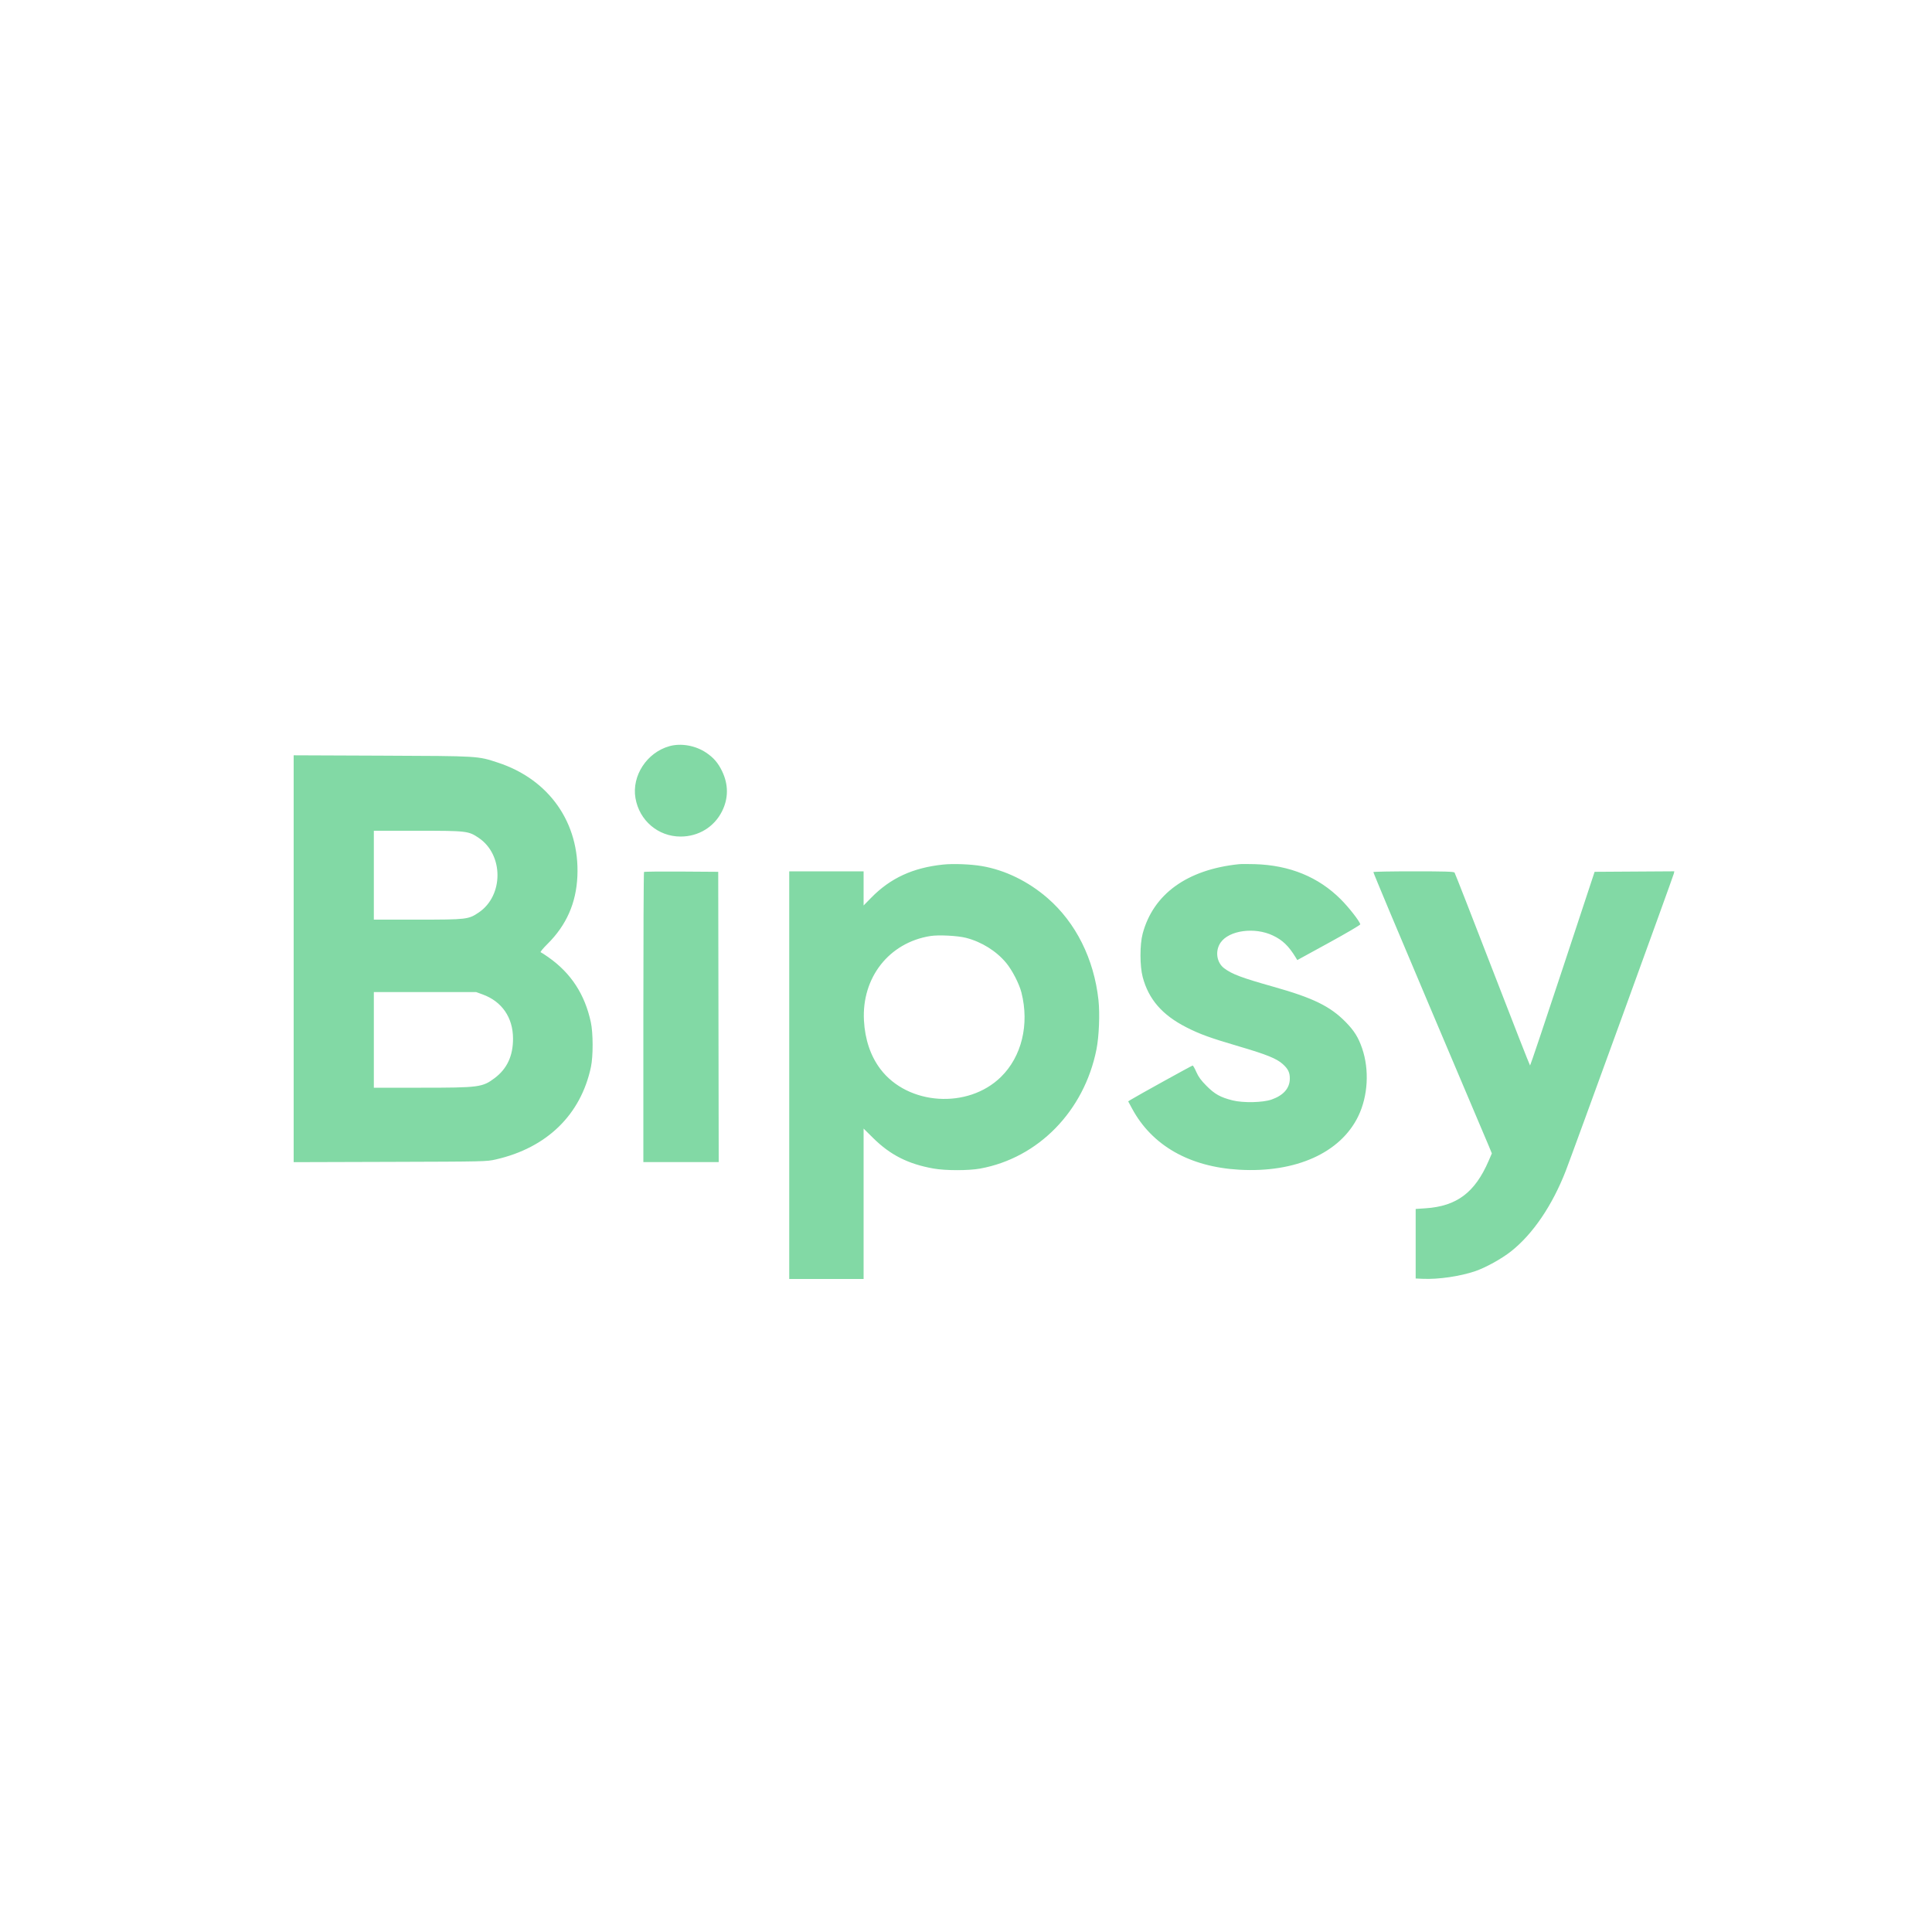
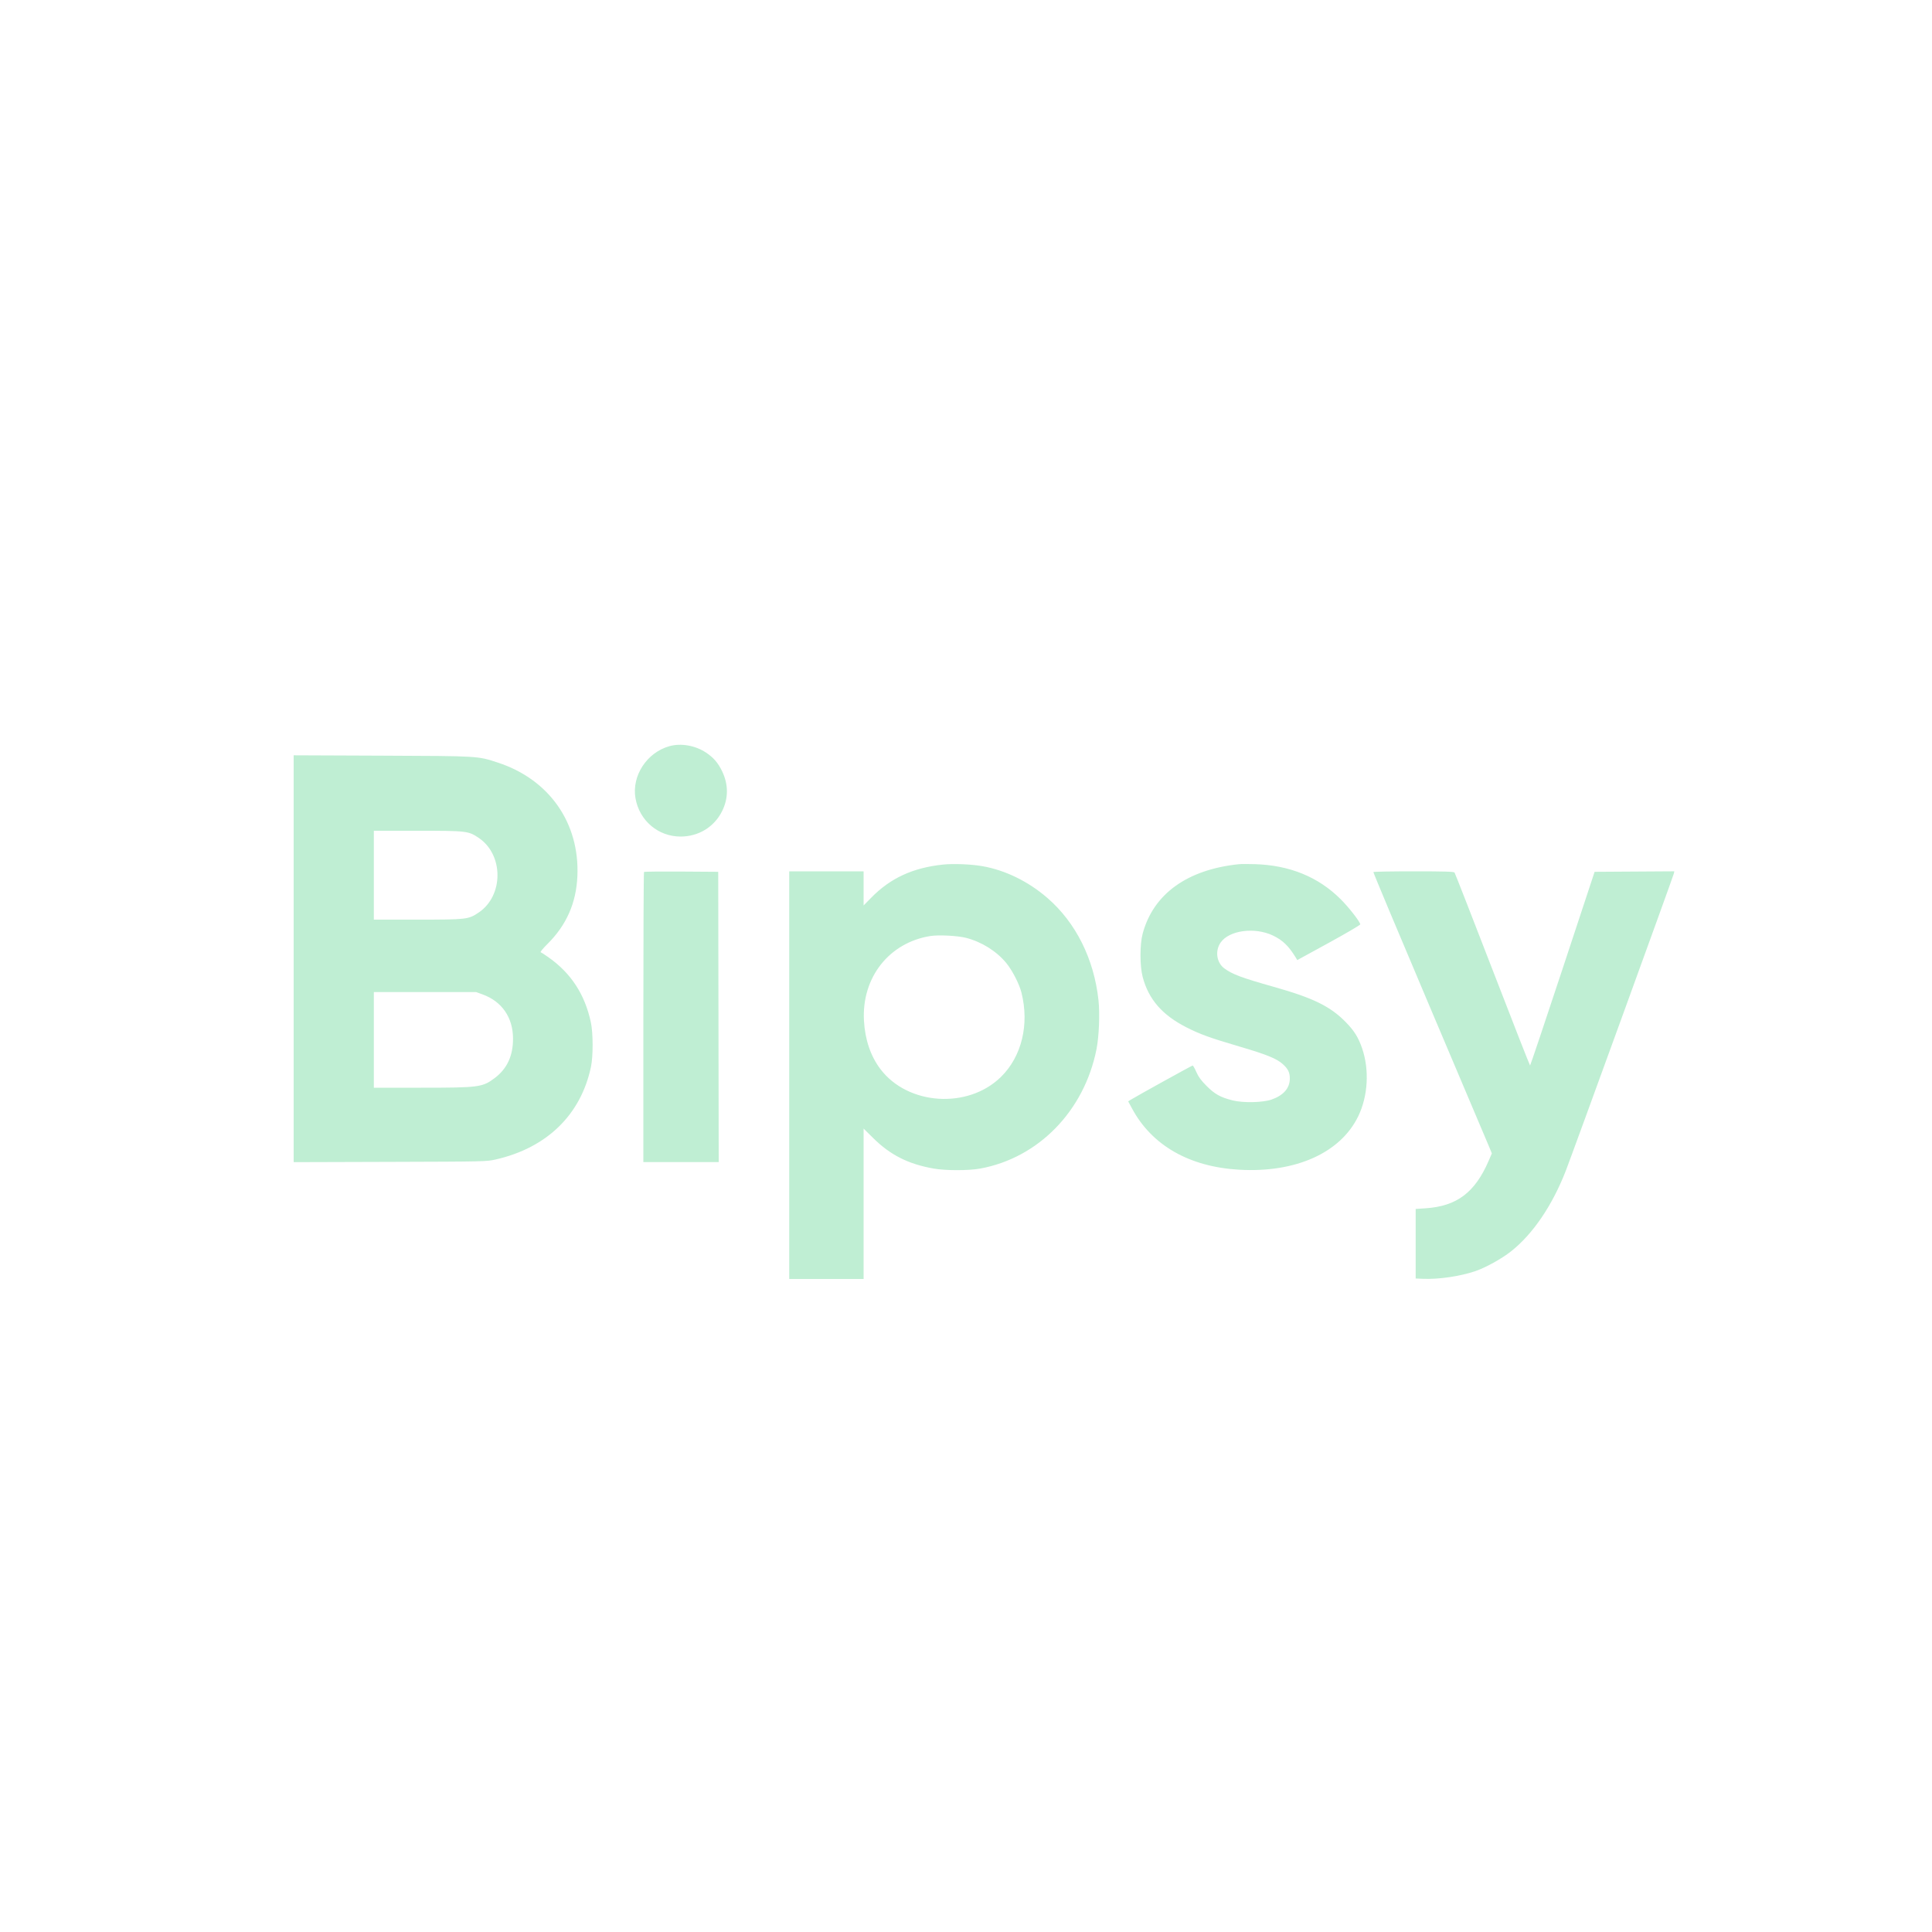
<svg xmlns="http://www.w3.org/2000/svg" width="2000" height="2000" viewBox="0 0 2000 2000" version="1.1">
-   <path d="M 693 772.433 C 669.656 778.939, 653.862 803.075, 657.825 826.185 C 661.810 849.422, 681.265 866, 704.550 866 C 723.083 866, 739.307 856.105, 747.444 839.839 C 754.133 826.470, 754.182 812.315, 747.588 798.500 C 743.430 789.789, 738.721 784.315, 730.883 779.081 C 719.841 771.707, 704.969 769.097, 693 772.433 M 304 992.475 L 304 1203.064 403.750 1202.768 C 502.298 1202.475, 503.616 1202.445, 513.158 1200.277 C 566.038 1188.265, 601.207 1154.114, 611.727 1104.561 C 614.102 1093.372, 614.053 1069.473, 611.632 1058.204 C 605.427 1029.327, 591.068 1007.337, 567.702 990.927 C 563.936 988.282, 560.329 985.943, 559.687 985.729 C 559.045 985.515, 562.180 981.714, 566.653 977.283 C 586.362 957.759, 596.485 934.851, 597.711 907 C 600.134 851.944, 568.583 806.866, 515.441 789.458 C 494.304 782.534, 496.482 782.664, 395.250 782.255 L 304 781.885 304 992.475 M 387 906 L 387 952 432.395 952 C 483.313 952, 484.945 951.808, 495.649 944.566 C 521.441 927.117, 521.441 884.883, 495.649 867.434 C 484.945 860.192, 483.313 860, 432.395 860 L 387 860 387 906 M 976.252 895.001 C 945.030 898.281, 921.794 908.987, 901.951 929.234 L 894 937.347 894 919.673 L 894 902 855.500 902 L 817 902 817 1113 L 817 1324 855.500 1324 L 894 1324 894 1246.146 L 894 1168.293 903.750 1177.954 C 921.573 1195.616, 940.070 1204.984, 966.364 1209.666 C 978.767 1211.875, 1002.642 1211.896, 1014.628 1209.708 C 1074.937 1198.702, 1122.347 1150.120, 1135.060 1086.299 C 1137.724 1072.924, 1138.673 1049.416, 1137.122 1035.205 C 1132.486 992.724, 1113.734 955.151, 1084.500 929.768 C 1064.481 912.387, 1040.529 900.695, 1016.500 896.575 C 1004.992 894.601, 986.820 893.891, 976.252 895.001 M 1282.500 894.610 C 1228.938 900.181, 1193.894 925.472, 1182.885 966.500 C 1179.868 977.746, 1179.874 999.963, 1182.897 1011.378 C 1189.007 1034.447, 1203.092 1050.697, 1228 1063.414 C 1242.008 1070.566, 1252.659 1074.425, 1283.065 1083.363 C 1311.228 1091.641, 1321.620 1095.855, 1327.932 1101.557 C 1333.493 1106.582, 1335.270 1110.283, 1335.212 1116.724 C 1335.123 1126.548, 1328.586 1133.977, 1316.255 1138.268 C 1307.136 1141.441, 1286.842 1141.860, 1275.908 1139.101 C 1263.343 1135.930, 1257.520 1132.685, 1248.958 1124.080 C 1243.311 1118.405, 1240.673 1114.811, 1238.458 1109.777 C 1236.831 1106.079, 1235.113 1103.042, 1234.640 1103.027 C 1233.882 1103.003, 1176.108 1134.957, 1170.195 1138.671 L 1167.890 1140.118 1171.941 1147.628 C 1192.533 1185.805, 1231.239 1207.905, 1282.724 1210.881 C 1341.309 1214.269, 1387.688 1193.450, 1406.046 1155.524 C 1416.146 1134.656, 1417.696 1107.526, 1410.061 1085.239 C 1406.176 1073.898, 1401.812 1066.919, 1393 1057.956 C 1377.003 1041.683, 1359.372 1033.066, 1318.500 1021.544 C 1285.211 1012.160, 1275.461 1008.505, 1267.241 1002.332 C 1259.344 996.402, 1257.667 984.269, 1263.566 975.745 C 1272.369 963.022, 1298.789 959.454, 1317.697 968.433 C 1327.758 973.211, 1334.028 979.250, 1341.317 991.180 L 1342.955 993.860 1375.727 975.920 C 1393.752 966.053, 1408.362 957.460, 1408.194 956.823 C 1407.275 953.343, 1396.268 939.268, 1388 931 C 1364.806 907.806, 1335.107 895.649, 1299 894.568 C 1292.125 894.362, 1284.700 894.381, 1282.500 894.610 M 666.678 902.655 C 666.305 903.028, 666 970.758, 666 1053.167 L 666 1203 705.003 1203 L 744.006 1203 743.753 1052.750 L 743.500 902.500 705.428 902.238 C 684.489 902.094, 667.051 902.282, 666.678 902.655 M 1421.706 902.750 C 1421.480 903.163, 1447.541 965.375, 1479.621 1041 C 1511.700 1116.625, 1539.391 1181.987, 1541.155 1186.248 L 1544.363 1193.997 1541.014 1201.748 C 1526.852 1234.532, 1508.027 1248.678, 1475.706 1250.823 L 1465.500 1251.500 1465.500 1287.500 L 1465.500 1323.500 1473 1323.826 C 1489.095 1324.525, 1511.308 1321.284, 1527.096 1315.933 C 1537.892 1312.274, 1554.490 1303.090, 1564.233 1295.384 C 1586.816 1277.522, 1606.910 1247.953, 1620.897 1212 C 1627.720 1194.463, 1732.225 906.999, 1732.782 904.239 L 1733.237 901.978 1691.986 902.239 L 1650.735 902.500 1617.619 1002.750 C 1599.405 1057.888, 1584.243 1103, 1583.925 1103 C 1583.607 1103, 1566.100 1058.338, 1545.020 1003.750 C 1523.941 949.163, 1506.257 903.938, 1505.724 903.250 C 1504.977 902.286, 1495.308 902, 1463.437 902 C 1440.711 902, 1421.933 902.337, 1421.706 902.750 M 963 968.987 C 920.295 975.846, 891.938 1012.002, 894.363 1056.500 C 895.436 1076.188, 901.263 1093.331, 911.452 1106.776 C 939.860 1144.260, 1002.058 1148.288, 1036.160 1114.853 C 1057.665 1093.767, 1065.742 1060.543, 1057.396 1027.500 C 1055.113 1018.461, 1047.835 1004.322, 1041.592 996.795 C 1031.420 984.532, 1016.267 975.061, 1000.125 970.878 C 991.412 968.620, 971.573 967.609, 963 968.987 M 387 1076.500 L 387 1126 435.912 1126 C 495.867 1126, 499.433 1125.534, 512.038 1116.064 C 524.924 1106.381, 531.134 1093.022, 531.085 1075.091 C 531.026 1053.285, 519.571 1036.678, 499.584 1029.423 L 492.909 1027 439.955 1027 L 387 1027 387 1076.500" stroke="none" fill="#82d9a5" fill-rule="evenodd" />
+   <path d="M 693 772.433 C 669.656 778.939, 653.862 803.075, 657.825 826.185 C 661.810 849.422, 681.265 866, 704.550 866 C 723.083 866, 739.307 856.105, 747.444 839.839 C 754.133 826.470, 754.182 812.315, 747.588 798.500 C 743.430 789.789, 738.721 784.315, 730.883 779.081 C 719.841 771.707, 704.969 769.097, 693 772.433 M 304 992.475 L 304 1203.064 403.750 1202.768 C 502.298 1202.475, 503.616 1202.445, 513.158 1200.277 C 566.038 1188.265, 601.207 1154.114, 611.727 1104.561 C 614.102 1093.372, 614.053 1069.473, 611.632 1058.204 C 605.427 1029.327, 591.068 1007.337, 567.702 990.927 C 563.936 988.282, 560.329 985.943, 559.687 985.729 C 559.045 985.515, 562.180 981.714, 566.653 977.283 C 586.362 957.759, 596.485 934.851, 597.711 907 C 600.134 851.944, 568.583 806.866, 515.441 789.458 C 494.304 782.534, 496.482 782.664, 395.250 782.255 L 304 781.885 304 992.475 M 387 906 L 387 952 432.395 952 C 483.313 952, 484.945 951.808, 495.649 944.566 C 521.441 927.117, 521.441 884.883, 495.649 867.434 C 484.945 860.192, 483.313 860, 432.395 860 L 387 860 387 906 M 976.252 895.001 C 945.030 898.281, 921.794 908.987, 901.951 929.234 L 894 937.347 894 919.673 L 894 902 855.500 902 L 817 902 817 1113 L 817 1324 855.500 1324 L 894 1324 894 1246.146 L 894 1168.293 903.750 1177.954 C 921.573 1195.616, 940.070 1204.984, 966.364 1209.666 C 978.767 1211.875, 1002.642 1211.896, 1014.628 1209.708 C 1074.937 1198.702, 1122.347 1150.120, 1135.060 1086.299 C 1137.724 1072.924, 1138.673 1049.416, 1137.122 1035.205 C 1132.486 992.724, 1113.734 955.151, 1084.500 929.768 C 1064.481 912.387, 1040.529 900.695, 1016.500 896.575 C 1004.992 894.601, 986.820 893.891, 976.252 895.001 M 1282.500 894.610 C 1228.938 900.181, 1193.894 925.472, 1182.885 966.500 C 1179.868 977.746, 1179.874 999.963, 1182.897 1011.378 C 1189.007 1034.447, 1203.092 1050.697, 1228 1063.414 C 1242.008 1070.566, 1252.659 1074.425, 1283.065 1083.363 C 1311.228 1091.641, 1321.620 1095.855, 1327.932 1101.557 C 1333.493 1106.582, 1335.270 1110.283, 1335.212 1116.724 C 1335.123 1126.548, 1328.586 1133.977, 1316.255 1138.268 C 1307.136 1141.441, 1286.842 1141.860, 1275.908 1139.101 C 1263.343 1135.930, 1257.520 1132.685, 1248.958 1124.080 C 1243.311 1118.405, 1240.673 1114.811, 1238.458 1109.777 C 1236.831 1106.079, 1235.113 1103.042, 1234.640 1103.027 C 1233.882 1103.003, 1176.108 1134.957, 1170.195 1138.671 L 1167.890 1140.118 1171.941 1147.628 C 1192.533 1185.805, 1231.239 1207.905, 1282.724 1210.881 C 1341.309 1214.269, 1387.688 1193.450, 1406.046 1155.524 C 1416.146 1134.656, 1417.696 1107.526, 1410.061 1085.239 C 1406.176 1073.898, 1401.812 1066.919, 1393 1057.956 C 1377.003 1041.683, 1359.372 1033.066, 1318.500 1021.544 C 1285.211 1012.160, 1275.461 1008.505, 1267.241 1002.332 C 1259.344 996.402, 1257.667 984.269, 1263.566 975.745 C 1272.369 963.022, 1298.789 959.454, 1317.697 968.433 C 1327.758 973.211, 1334.028 979.250, 1341.317 991.180 L 1342.955 993.860 1375.727 975.920 C 1393.752 966.053, 1408.362 957.460, 1408.194 956.823 C 1407.275 953.343, 1396.268 939.268, 1388 931 C 1364.806 907.806, 1335.107 895.649, 1299 894.568 C 1292.125 894.362, 1284.700 894.381, 1282.500 894.610 M 666.678 902.655 C 666.305 903.028, 666 970.758, 666 1053.167 L 666 1203 705.003 1203 L 744.006 1203 743.753 1052.750 L 743.500 902.500 705.428 902.238 C 684.489 902.094, 667.051 902.282, 666.678 902.655 M 1421.706 902.750 C 1421.480 903.163, 1447.541 965.375, 1479.621 1041 C 1511.700 1116.625, 1539.391 1181.987, 1541.155 1186.248 L 1544.363 1193.997 1541.014 1201.748 C 1526.852 1234.532, 1508.027 1248.678, 1475.706 1250.823 L 1465.500 1251.500 1465.500 1287.500 L 1465.500 1323.500 1473 1323.826 C 1489.095 1324.525, 1511.308 1321.284, 1527.096 1315.933 C 1537.892 1312.274, 1554.490 1303.090, 1564.233 1295.384 C 1586.816 1277.522, 1606.910 1247.953, 1620.897 1212 C 1627.720 1194.463, 1732.225 906.999, 1732.782 904.239 L 1733.237 901.978 1691.986 902.239 L 1650.735 902.500 1617.619 1002.750 C 1599.405 1057.888, 1584.243 1103, 1583.925 1103 C 1583.607 1103, 1566.100 1058.338, 1545.020 1003.750 C 1523.941 949.163, 1506.257 903.938, 1505.724 903.250 C 1504.977 902.286, 1495.308 902, 1463.437 902 C 1440.711 902, 1421.933 902.337, 1421.706 902.750 M 963 968.987 C 920.295 975.846, 891.938 1012.002, 894.363 1056.500 C 895.436 1076.188, 901.263 1093.331, 911.452 1106.776 C 939.860 1144.260, 1002.058 1148.288, 1036.160 1114.853 C 1057.665 1093.767, 1065.742 1060.543, 1057.396 1027.500 C 1055.113 1018.461, 1047.835 1004.322, 1041.592 996.795 C 1031.420 984.532, 1016.267 975.061, 1000.125 970.878 C 991.412 968.620, 971.573 967.609, 963 968.987 M 387 1076.500 L 387 1126 435.912 1126 C 495.867 1126, 499.433 1125.534, 512.038 1116.064 C 524.924 1106.381, 531.134 1093.022, 531.085 1075.091 C 531.026 1053.285, 519.571 1036.678, 499.584 1029.423 L 492.909 1027 439.955 1027 L 387 1027 387 1076.500" stroke="none" fill="#bfeed3" fill-rule="evenodd" />
</svg>
